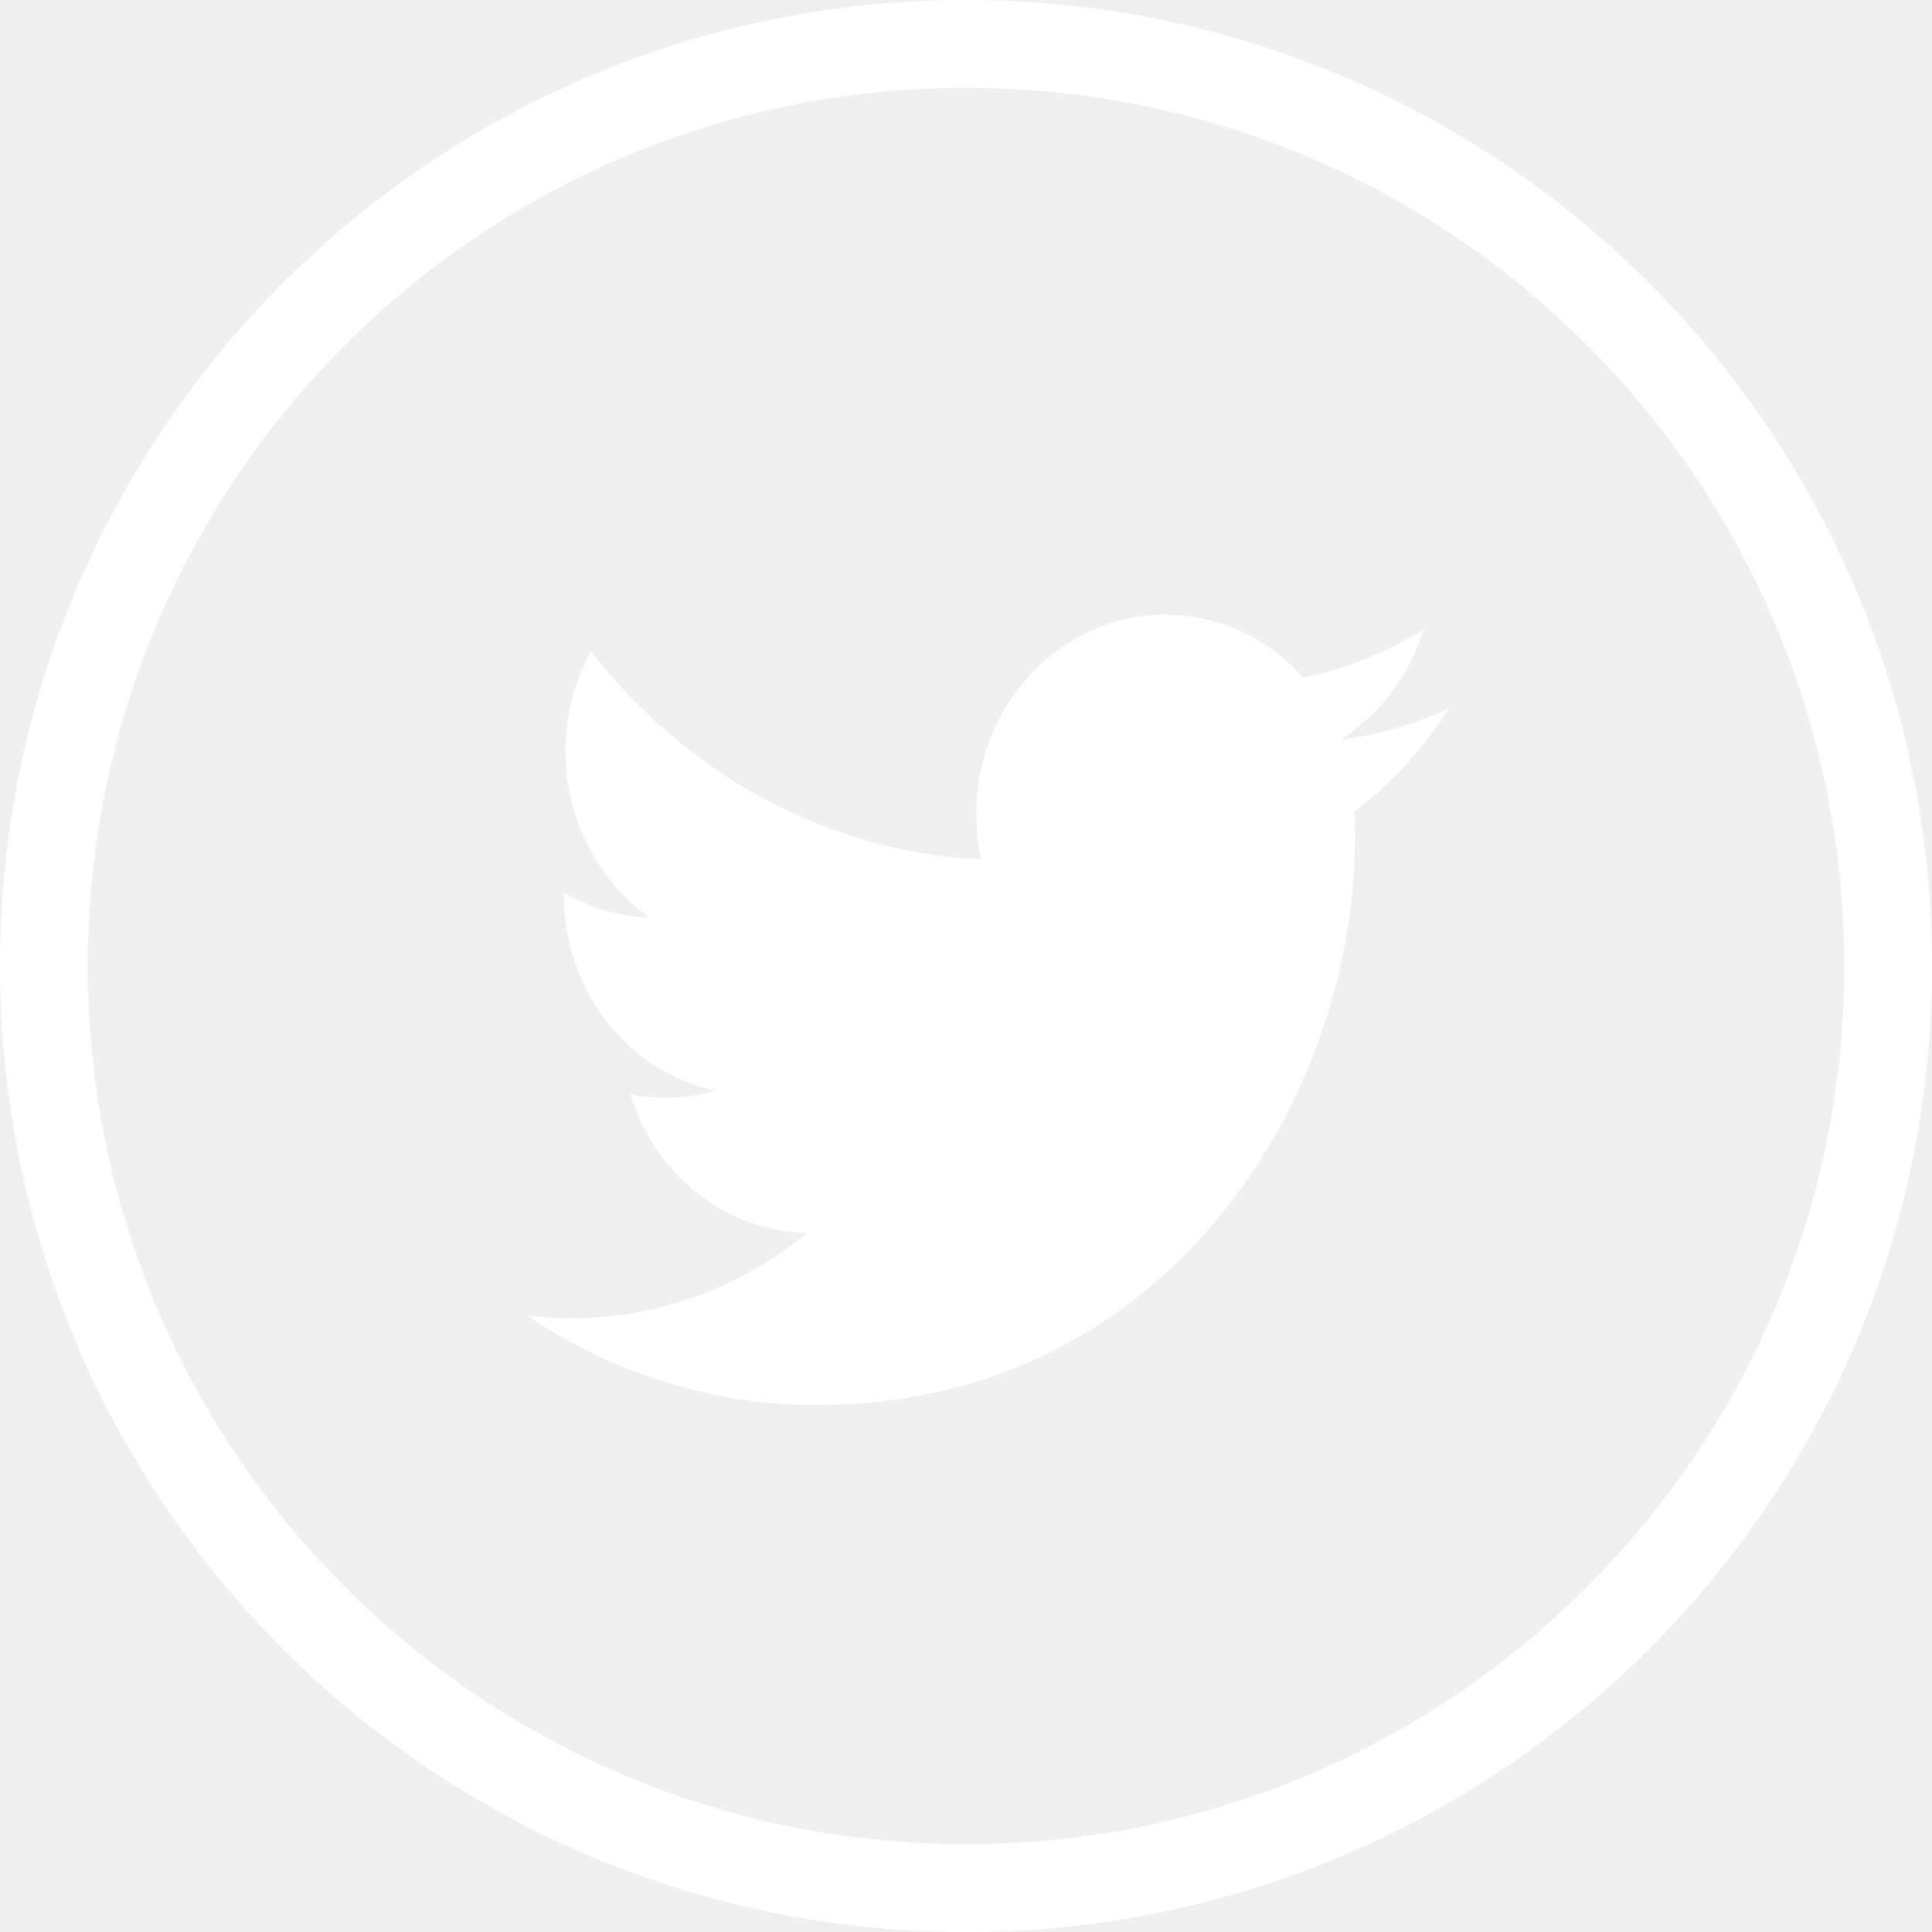
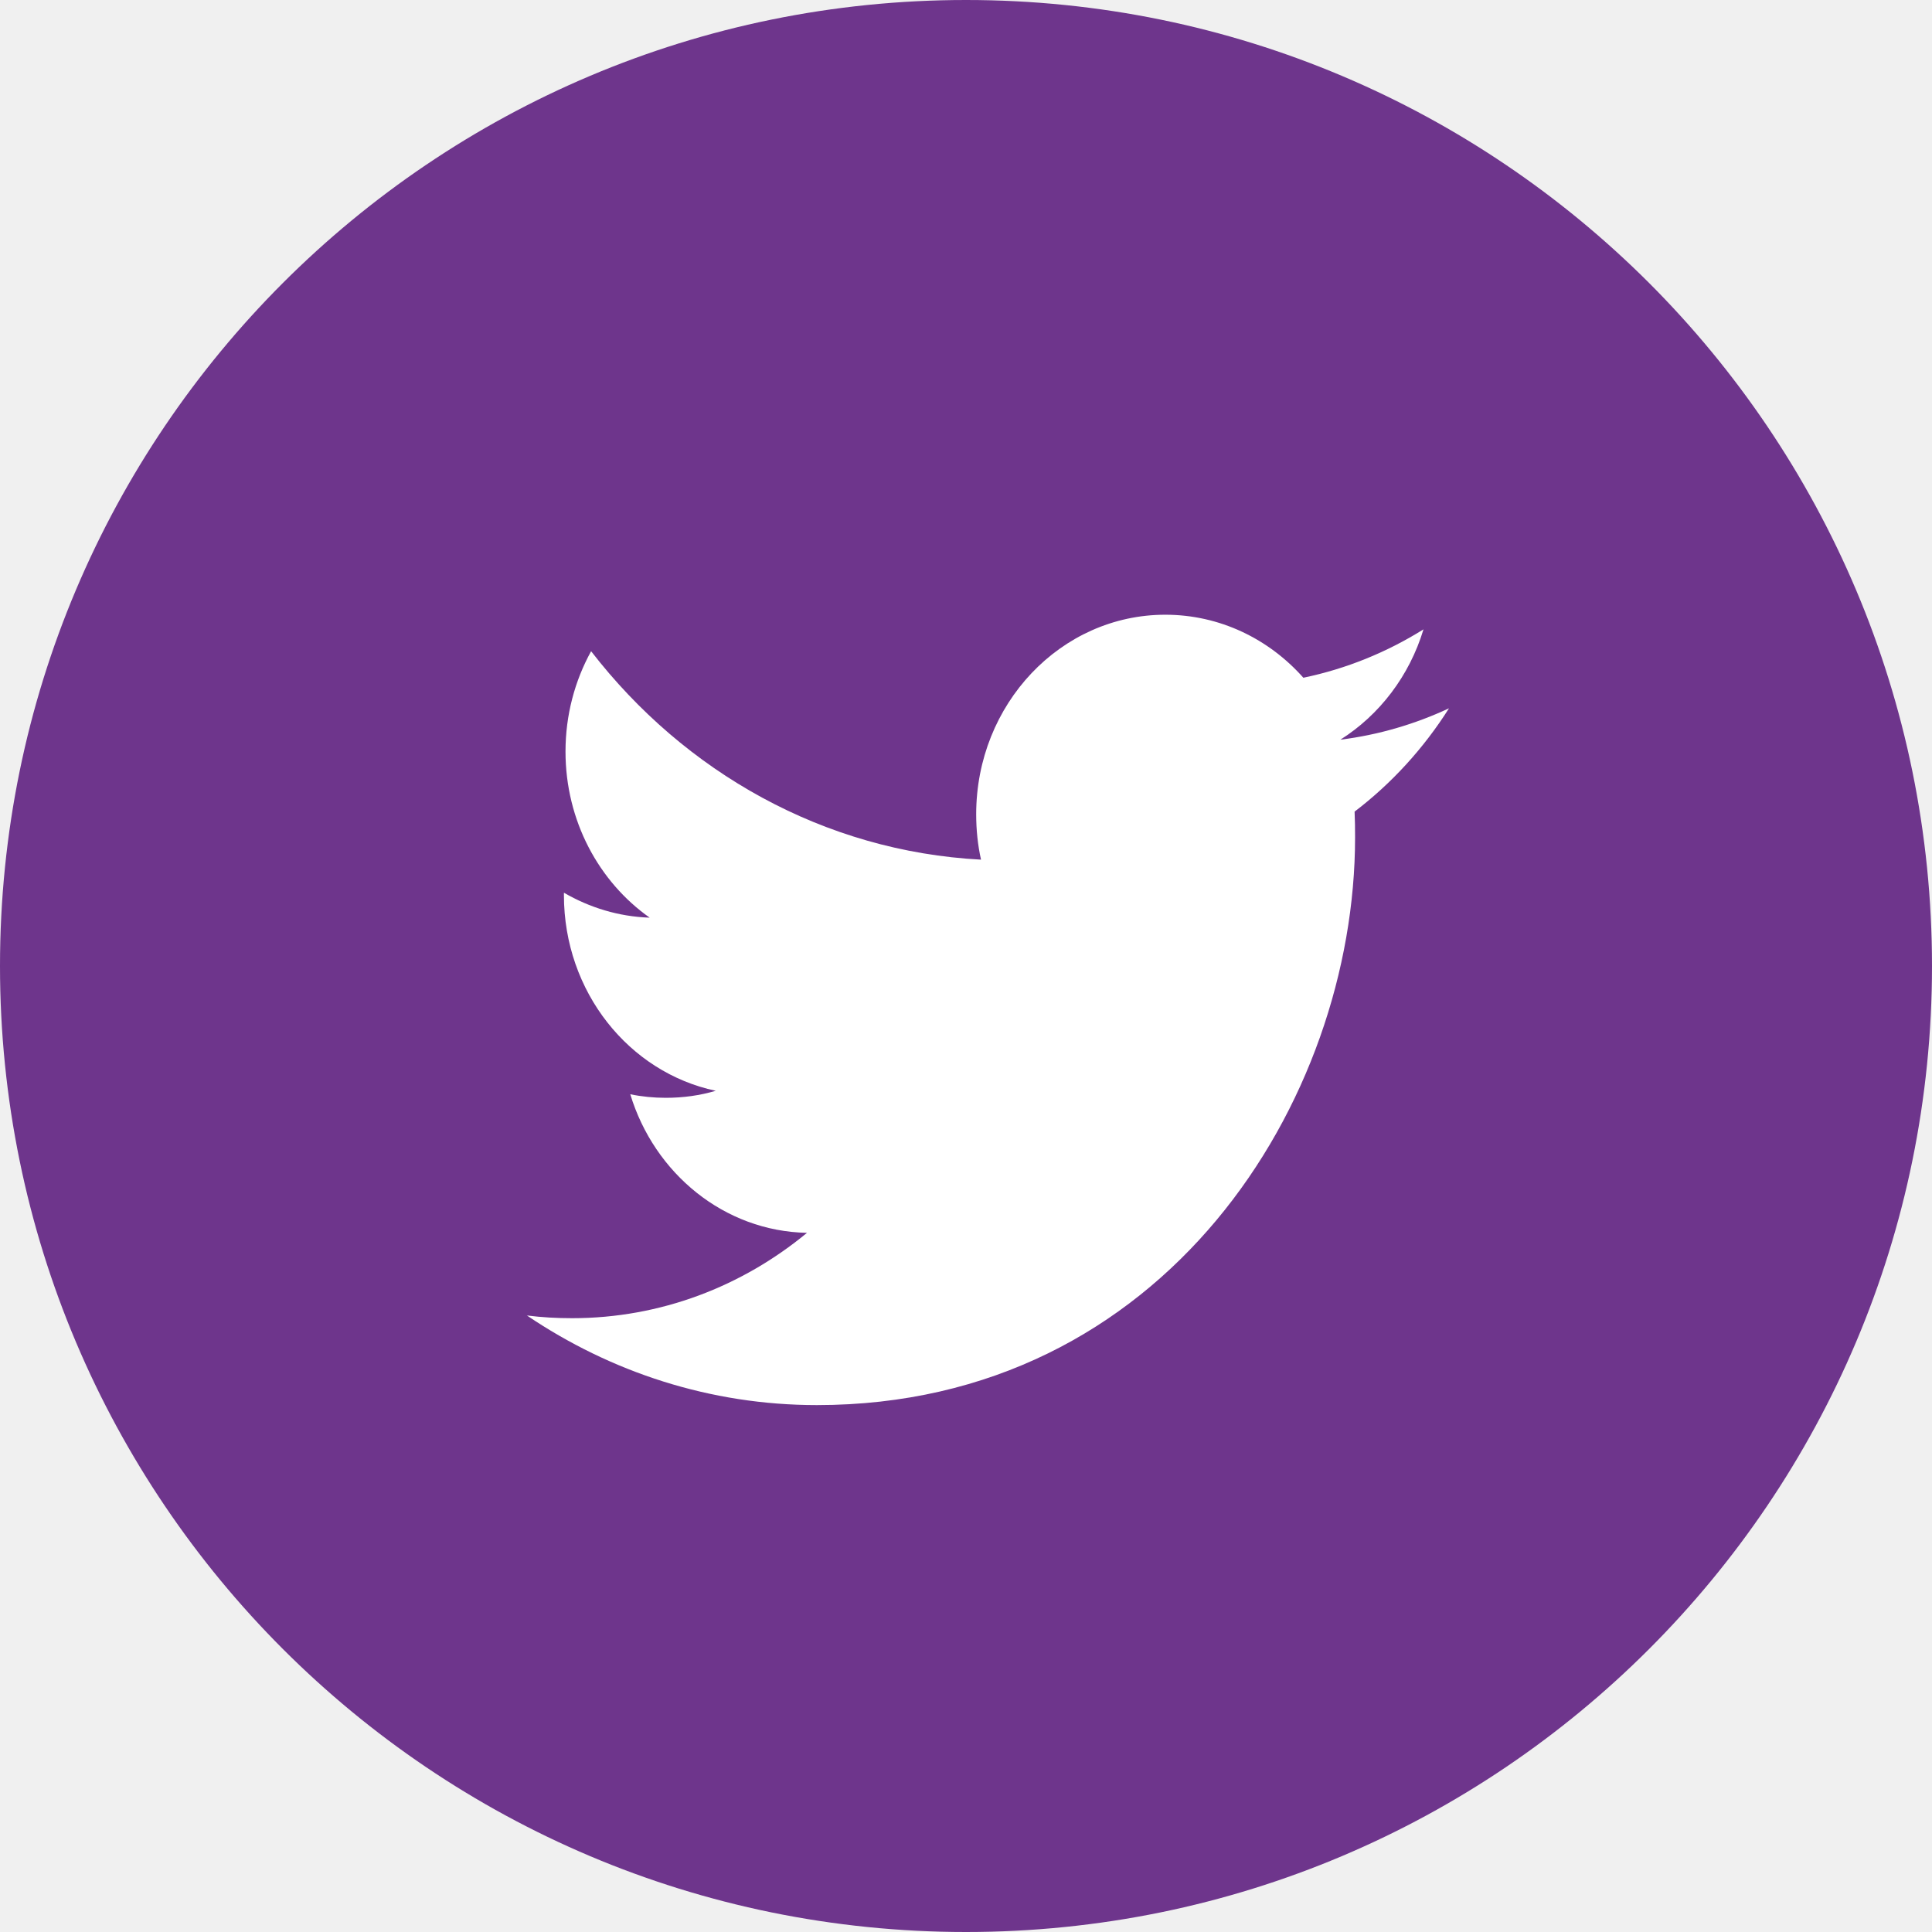
<svg xmlns="http://www.w3.org/2000/svg" width="44px" height="44px" viewBox="0 0 44 44" version="1.1">
  <g id="Page-1" stroke="none" stroke-width="1" fill="none" fill-rule="evenodd">
-     <g id="GP_Desktop" transform="translate(-120, -5037)">
-       <g id="twitter" transform="translate(120, 5037)">
+     <g id="GP_Desktop_Detail" transform="translate(-120, -4653)">
+       <g id="twitter" transform="translate(120, 4653)">
        <rect id="Rectangle" x="0" y="0" width="44" height="44" />
-         <circle id="Oval" stroke="#FFFFFF" stroke-width="2" cx="22" cy="22" r="21" />
+         <circle id="Oval" fill="#6E358C" cx="22" cy="22" r="22" />
        <path d="M30.526,16.846 C31.416,16.284 32.099,15.394 32.419,14.333 C31.586,14.854 30.665,15.231 29.683,15.435 C28.899,14.551 27.779,14 26.539,14 C24.16,14 22.232,16.035 22.232,18.544 C22.232,18.9 22.268,19.247 22.342,19.578 C18.762,19.389 15.588,17.582 13.462,14.831 C13.091,15.504 12.879,16.284 12.879,17.116 C12.879,18.692 13.639,20.083 14.796,20.899 C14.089,20.876 13.425,20.669 12.843,20.331 L12.843,20.387 C12.843,22.589 14.327,24.426 16.301,24.842 C15.938,24.949 15.559,25.002 15.164,25.002 C14.887,25.002 14.616,24.975 14.354,24.921 C14.902,26.726 16.493,28.041 18.379,28.077 C16.903,29.296 15.046,30.021 13.028,30.021 C12.68,30.021 12.337,30.002 12,29.959 C13.907,31.247 16.171,32 18.604,32 C26.53,32 30.861,25.076 30.861,19.071 C30.861,18.874 30.859,18.677 30.85,18.484 C31.692,17.843 32.424,17.042 33,16.131 C32.227,16.492 31.396,16.737 30.526,16.846 Z" id="Shape" fill="#FFFFFF" />
      </g>
    </g>
  </g>
</svg>
